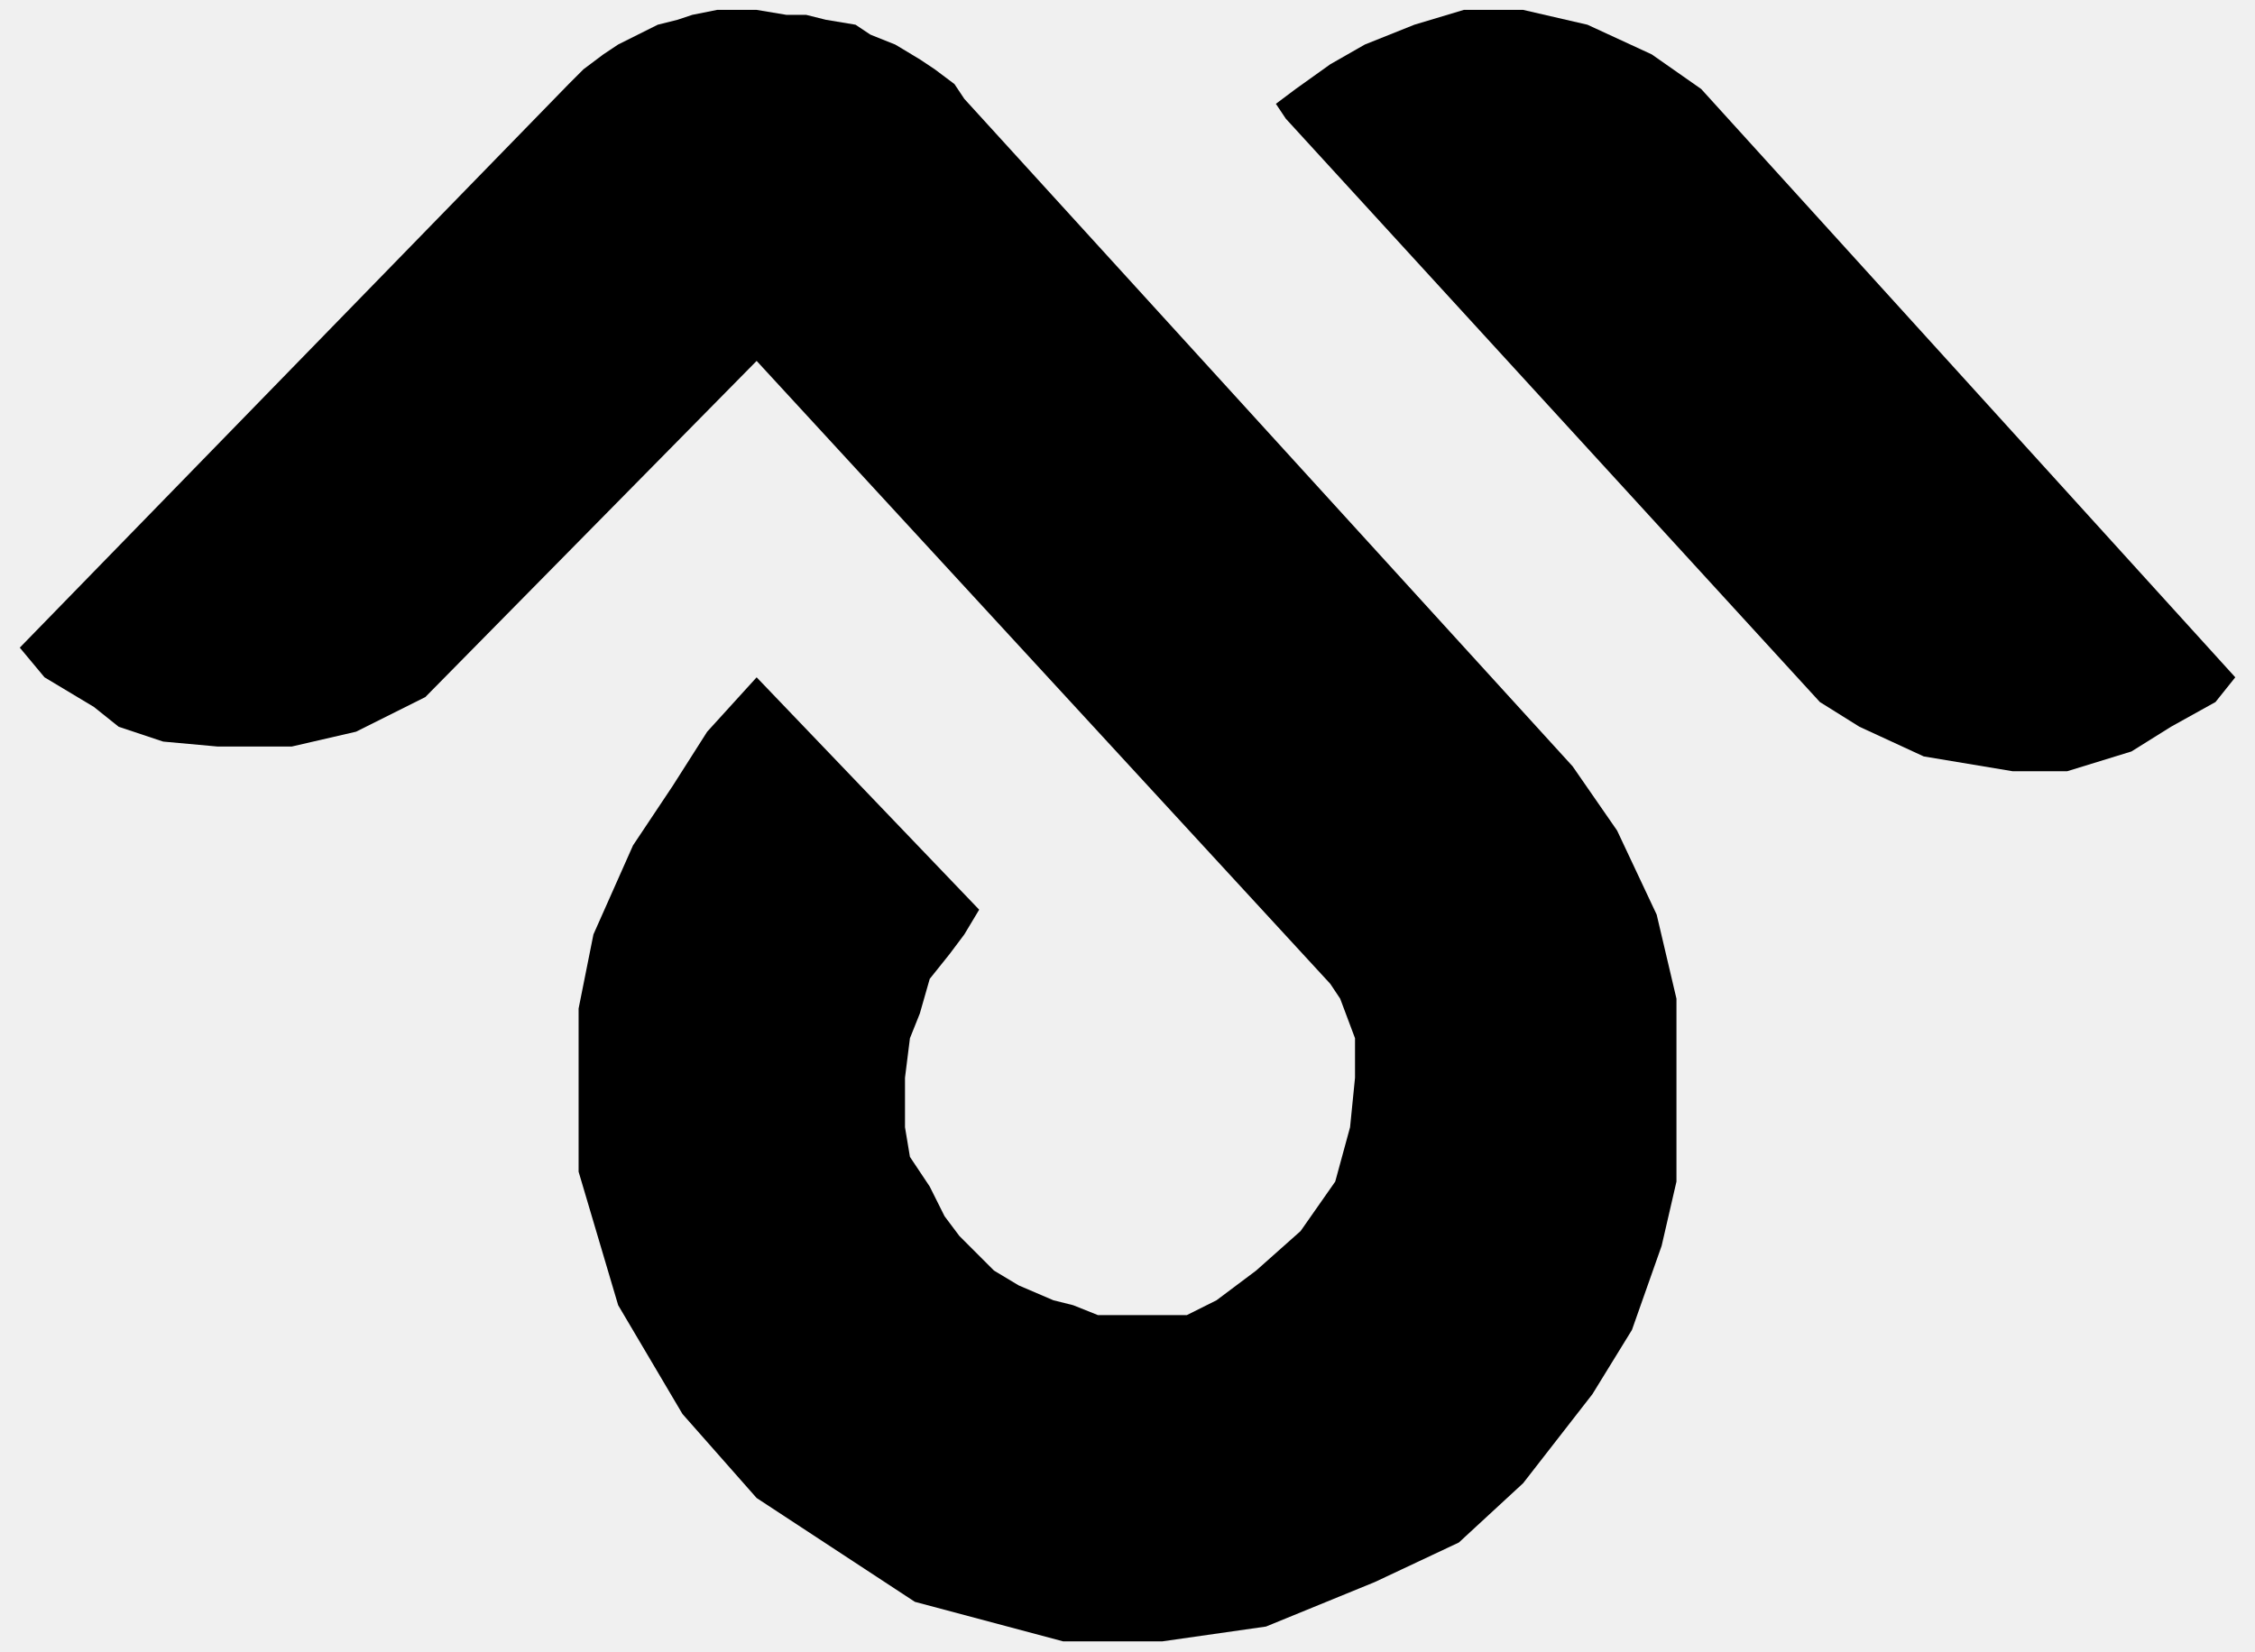
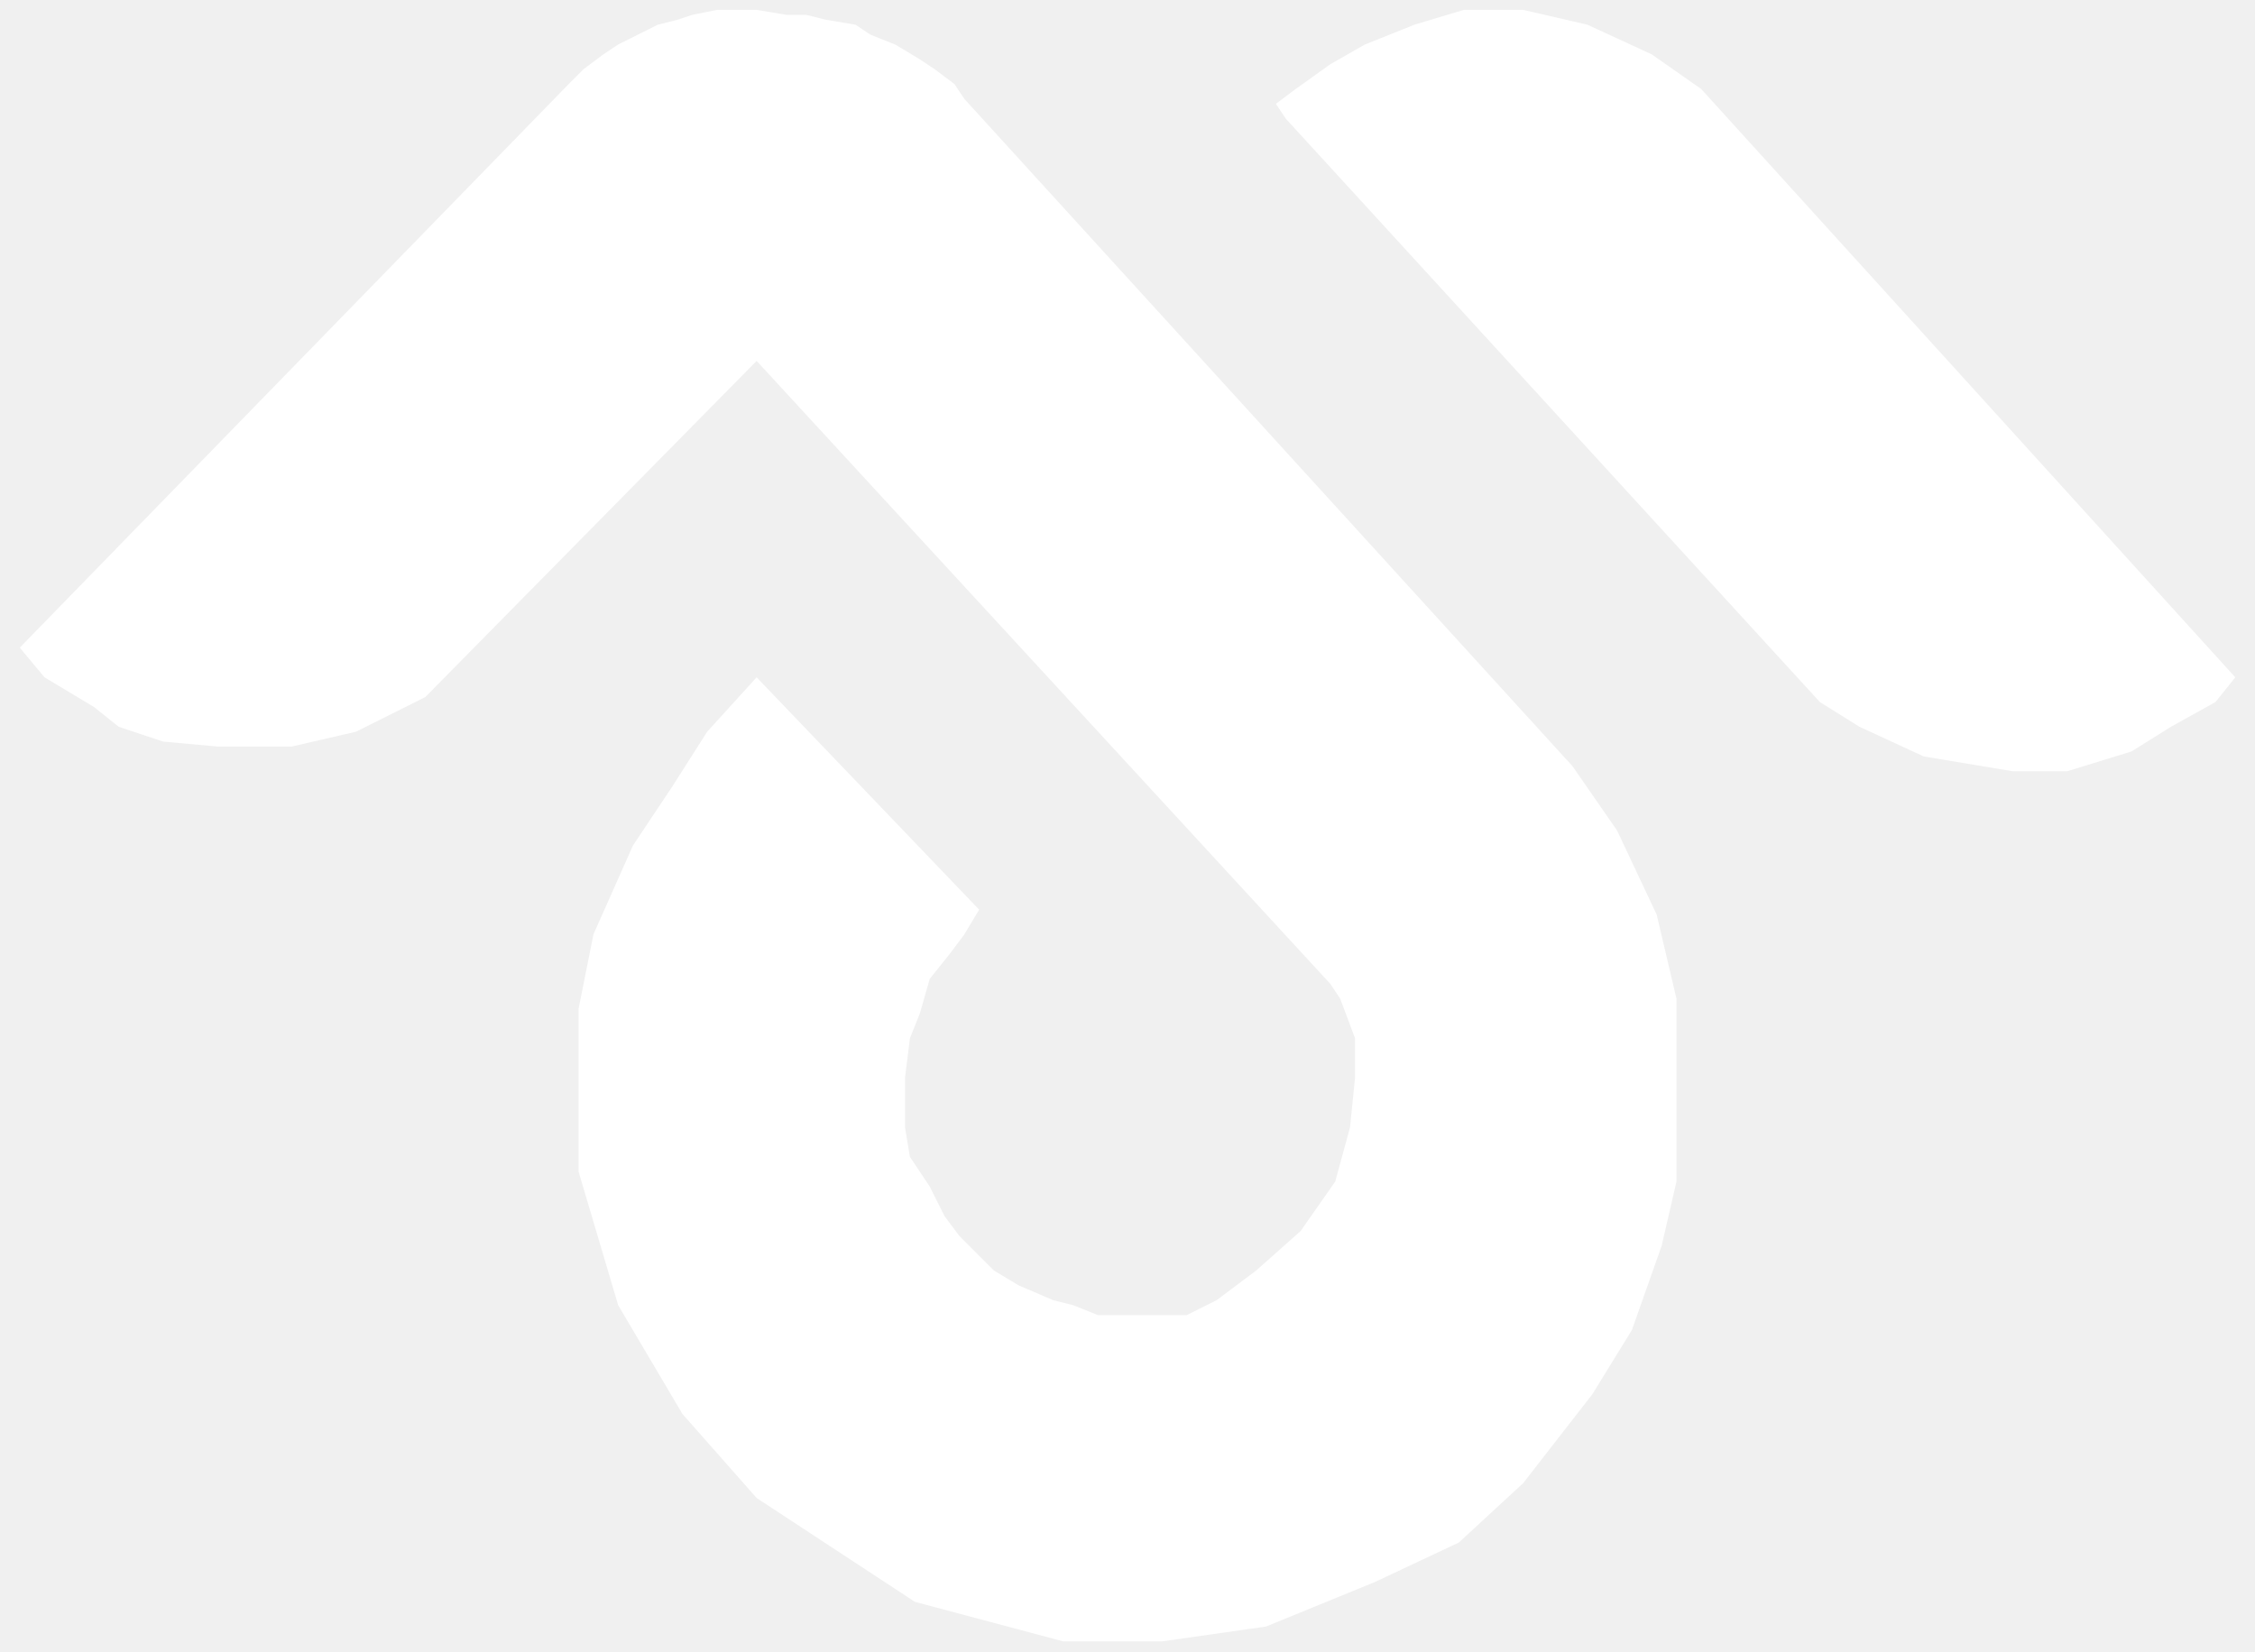
<svg xmlns="http://www.w3.org/2000/svg" version="1.1" width="1398" height="1024" viewBox="0 0 1398 1024">
  <g id="icomoon-ignore">
</g>
-   <path fill="#000" d="M352.575 52.12l-340.311 349.509 15.329 18.395 30.659 18.395 15.329 12.263 27.593 9.198 33.725 3.066h45.988l39.856-9.198 42.922-21.461 205.413-208.479 355.641 386.299 6.132 9.198 9.198 24.527v24.527l-3.066 30.659-9.198 33.725-21.461 30.659-27.593 24.527-24.527 18.395-18.395 9.198h-55.186l-15.329-6.132-12.263-3.066-21.461-9.198-15.329-9.198-21.461-21.461-9.198-12.263-9.198-18.395-12.263-18.395-3.066-18.395v-30.659l3.066-24.527 6.132-15.329 6.132-21.461 12.263-15.329 9.198-12.263 9.198-15.329-137.964-144.096-30.659 33.725-21.461 33.725-24.527 36.79-24.527 55.186-9.198 45.988v101.174l24.527 82.778 39.856 67.449 45.988 52.12 98.108 64.383 91.976 24.527h61.317l64.383-9.198 67.449-27.593 52.12-24.527 39.856-36.79 42.922-55.186 24.527-39.856 18.395-52.12 9.198-39.856v-113.437l-12.263-52.12-24.527-52.12-27.593-39.856-377.102-413.892-6.132-9.198-12.263-9.198-9.198-6.132-15.329-9.198-15.329-6.132-9.198-6.132-18.395-3.066-12.263-3.066h-12.263l-18.395-3.066h-24.527l-15.329 3.066-9.198 3.066-12.263 3.066-24.527 12.263-9.198 6.132-12.263 9.198-9.198 9.198z" />
-   <path fill="#000" d="M1128.24 435.353l-331.114-361.772-6.132-9.198 12.263-9.198 21.461-15.329 21.461-12.263 30.659-12.263 30.659-9.198h36.79l39.856 9.198 39.856 18.395 30.659 21.461 331.114 364.838-12.263 15.329-27.593 15.329-24.527 15.329-39.856 12.263h-33.725l-55.186-9.198-39.856-18.395-24.527-15.329z" />
+   <path fill="#fff" d="M352.575 52.12l-340.311 349.509 15.329 18.395 30.659 18.395 15.329 12.263 27.593 9.198 33.725 3.066h45.988l39.856-9.198 42.922-21.461 205.413-208.479 355.641 386.299 6.132 9.198 9.198 24.527v24.527l-3.066 30.659-9.198 33.725-21.461 30.659-27.593 24.527-24.527 18.395-18.395 9.198h-55.186l-15.329-6.132-12.263-3.066-21.461-9.198-15.329-9.198-21.461-21.461-9.198-12.263-9.198-18.395-12.263-18.395-3.066-18.395v-30.659l3.066-24.527 6.132-15.329 6.132-21.461 12.263-15.329 9.198-12.263 9.198-15.329-137.964-144.096-30.659 33.725-21.461 33.725-24.527 36.79-24.527 55.186-9.198 45.988v101.174l24.527 82.778 39.856 67.449 45.988 52.12 98.108 64.383 91.976 24.527h61.317l64.383-9.198 67.449-27.593 52.12-24.527 39.856-36.79 42.922-55.186 24.527-39.856 18.395-52.12 9.198-39.856v-113.437l-12.263-52.12-24.527-52.12-27.593-39.856-377.102-413.892-6.132-9.198-12.263-9.198-9.198-6.132-15.329-9.198-15.329-6.132-9.198-6.132-18.395-3.066-12.263-3.066h-12.263l-18.395-3.066h-24.527l-15.329 3.066-9.198 3.066-12.263 3.066-24.527 12.263-9.198 6.132-12.263 9.198-9.198 9.198z" />
+   <path fill="#fff" d="M1128.24 435.353l-331.114-361.772-6.132-9.198 12.263-9.198 21.461-15.329 21.461-12.263 30.659-12.263 30.659-9.198h36.79l39.856 9.198 39.856 18.395 30.659 21.461 331.114 364.838-12.263 15.329-27.593 15.329-24.527 15.329-39.856 12.263h-33.725l-55.186-9.198-39.856-18.395-24.527-15.329z" />
  <style>
-         path { fill: #000; }
-         @media (prefers-color-scheme: dark) {
-             path { fill: #FFF; }
-         }
+        
    </style>
</svg>
